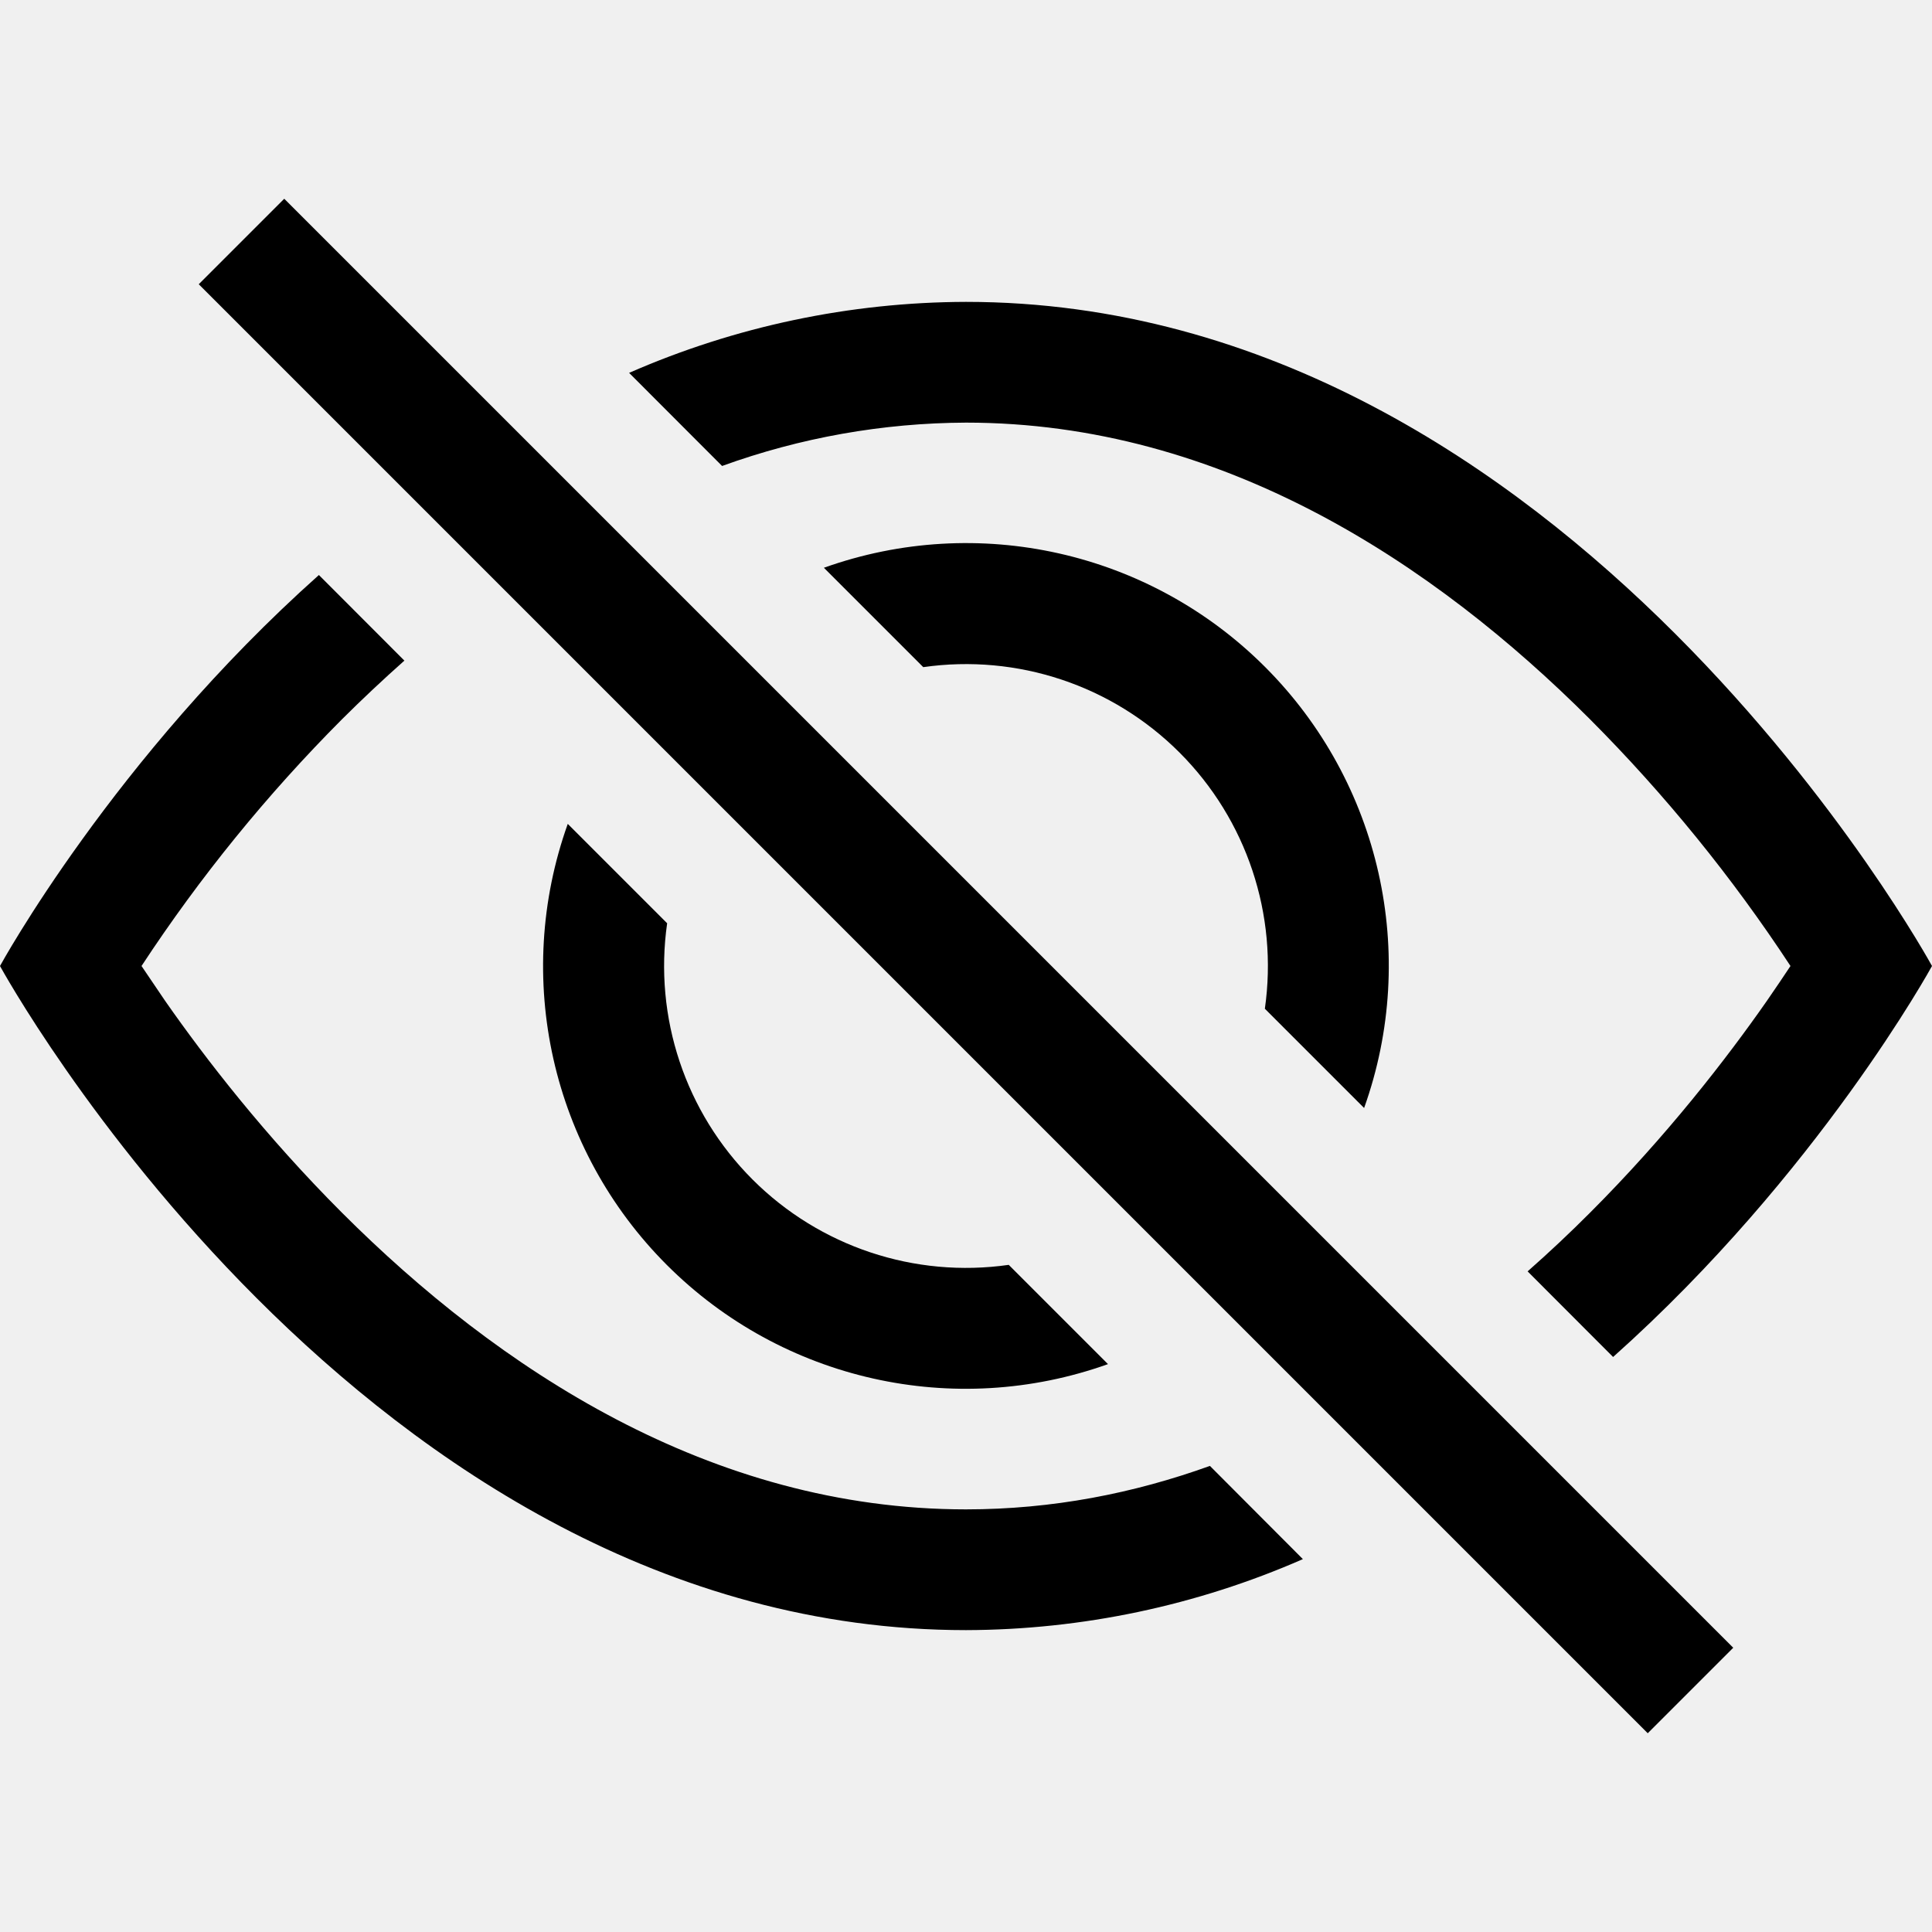
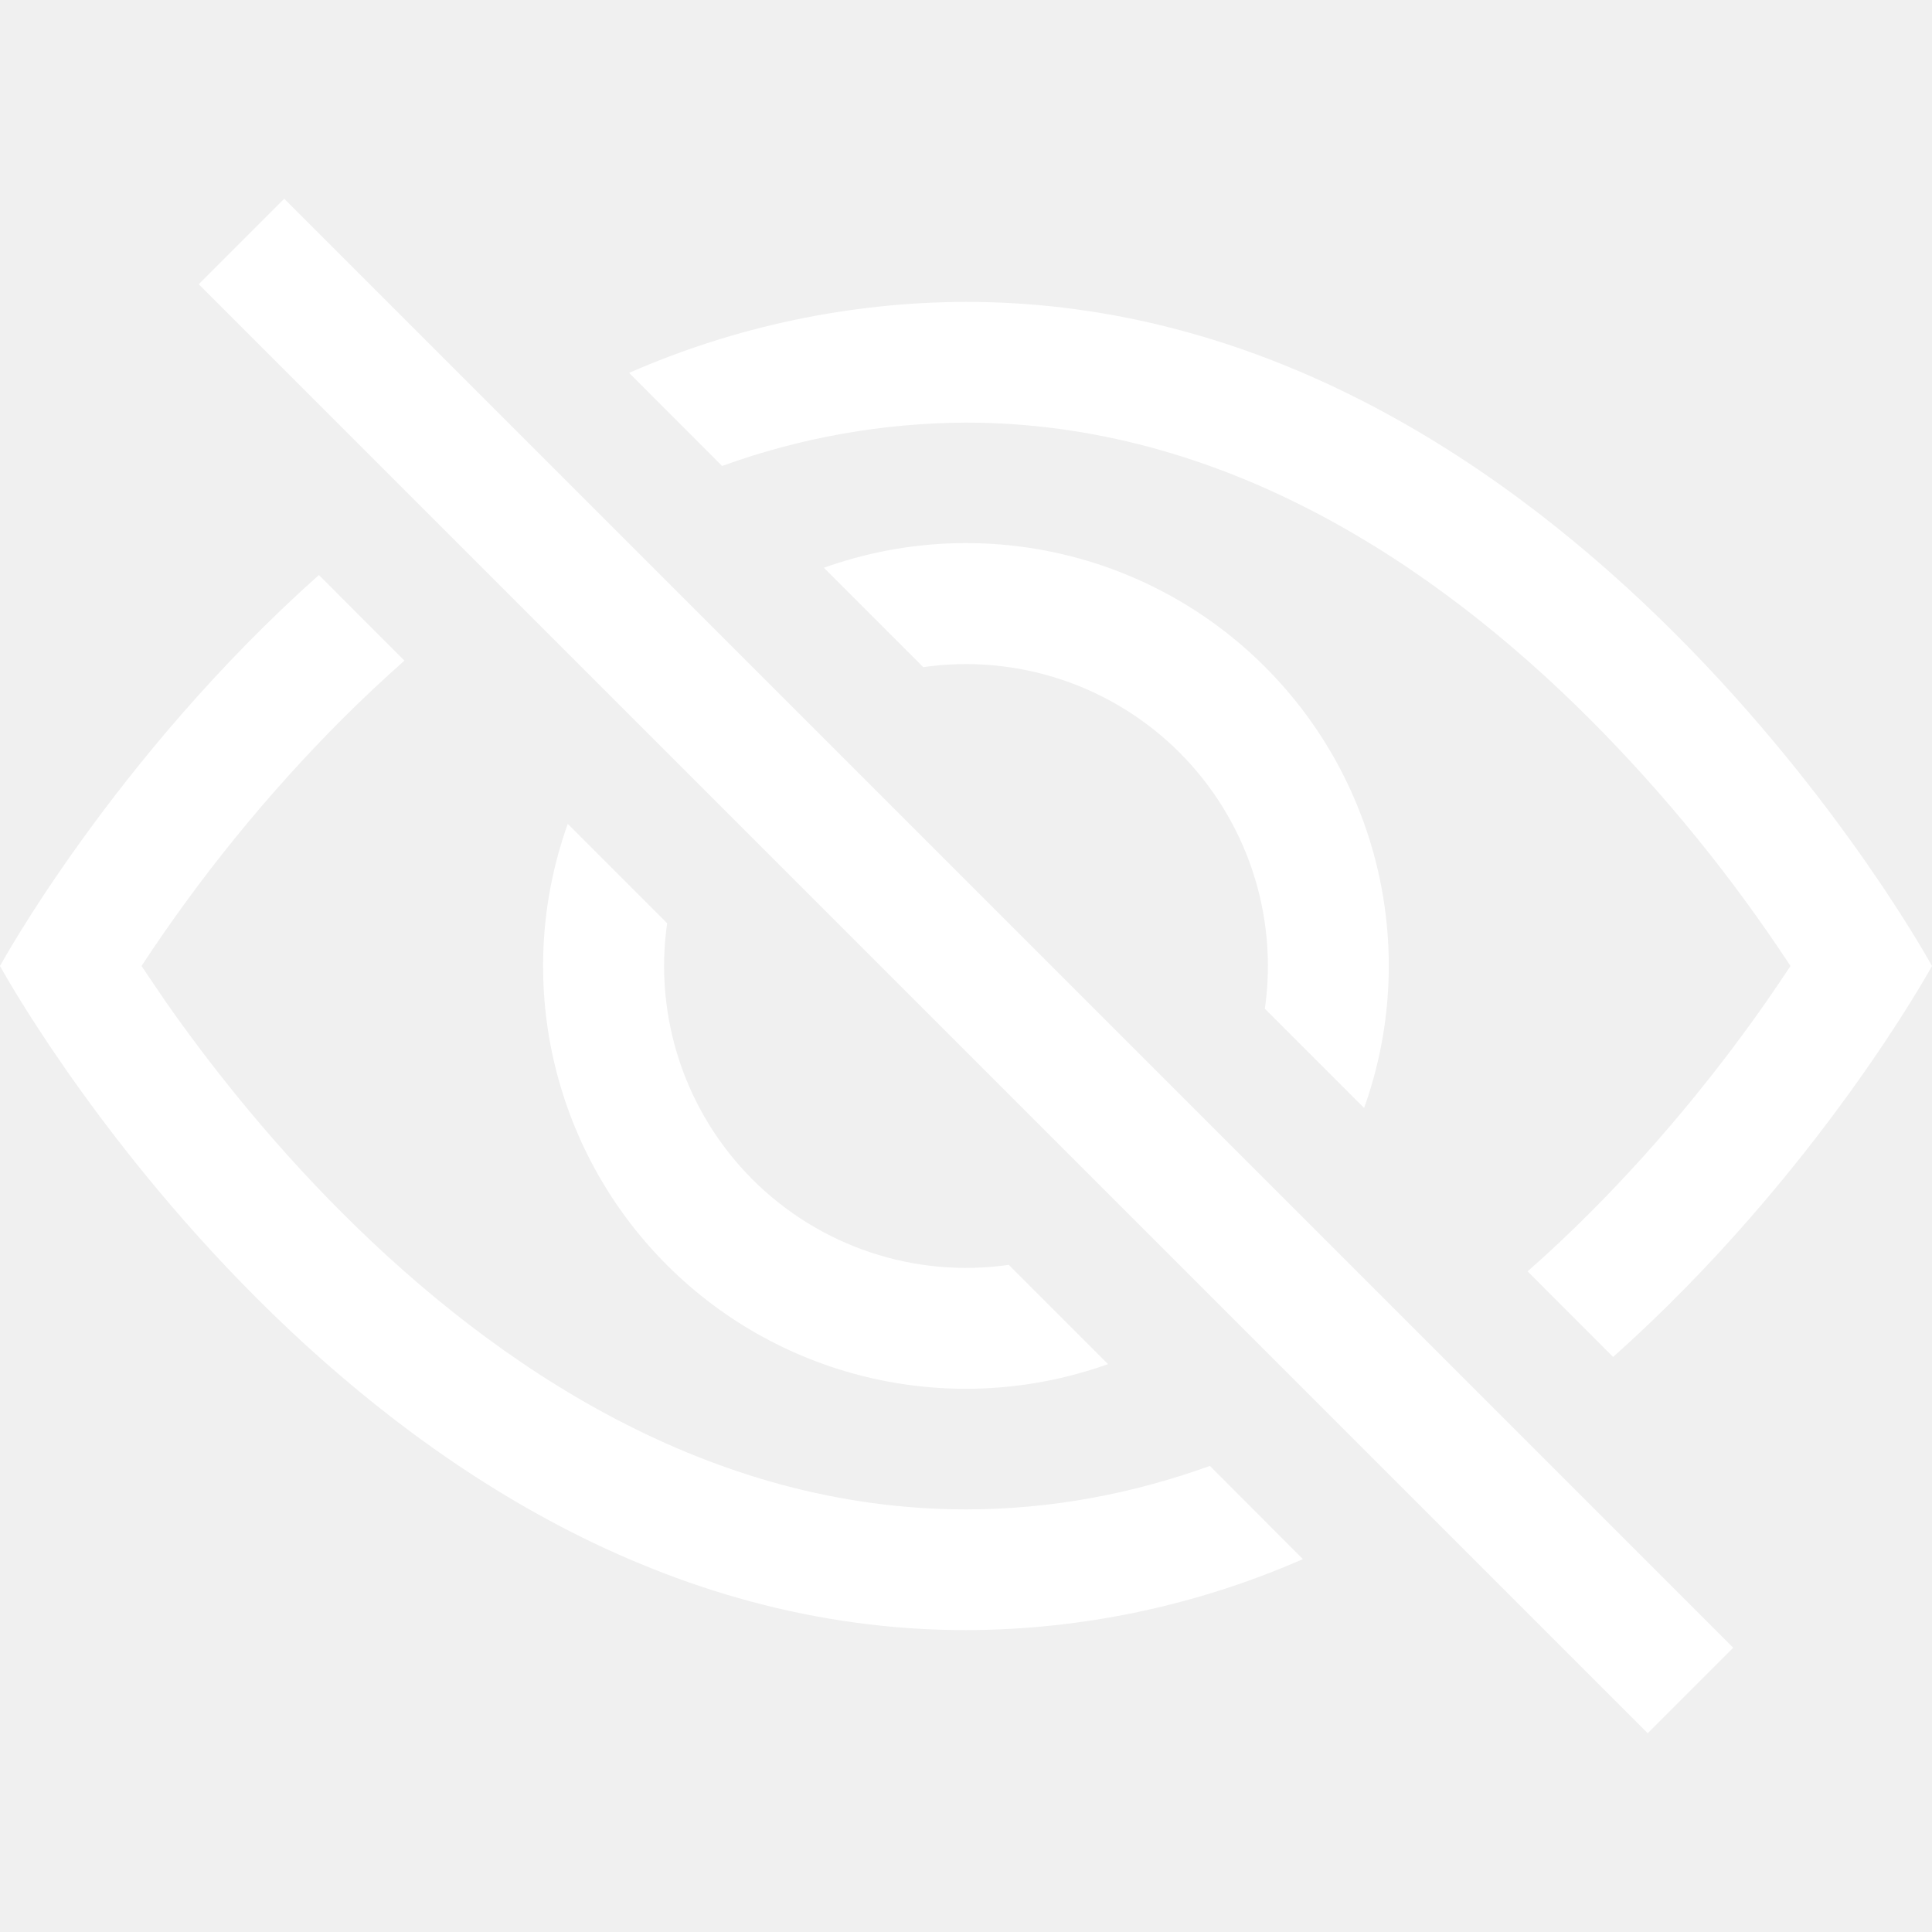
- <svg xmlns="http://www.w3.org/2000/svg" width="16" height="16" fill="currentColor" class="bi bi-eye-slash" viewBox="0 0 16 16">
+ <svg xmlns="http://www.w3.org/2000/svg" width="16" height="16" fill="white" class="bi bi-eye-slash" viewBox="0 0 16 16">
  <path d="M13.359 11.238C15.06 9.72 16 8 16 8s-3-5.5-8-5.5a7 7 0 0 0-2.79.588l.77.771A6 6 0 0 1 8 3.5c2.12 0 3.879 1.168 5.168 2.457A13 13 0 0 1 14.828 8q-.086.13-.195.288c-.335.48-.83 1.12-1.465 1.755q-.247.248-.517.486z" />
  <path d="M11.297 9.176a3.5 3.5 0 0 0-4.474-4.474l.823.823a2.5 2.5 0 0 1 2.829 2.829zm-2.943 1.299.822.822a3.5 3.5 0 0 1-4.474-4.474l.823.823a2.5 2.5 0 0 0 2.829 2.829" />
  <path d="M3.35 5.47q-.27.24-.518.487A13 13 0 0 0 1.172 8l.195.288c.335.48.83 1.12 1.465 1.755C4.121 11.332 5.881 12.5 8 12.5c.716 0 1.39-.133 2.02-.36l.77.772A7 7 0 0 1 8 13.5C3 13.5 0 8 0 8s.939-1.721 2.641-3.238l.708.709zm10.296 8.884-12-12 .708-.708 12 12z" />
</svg>
